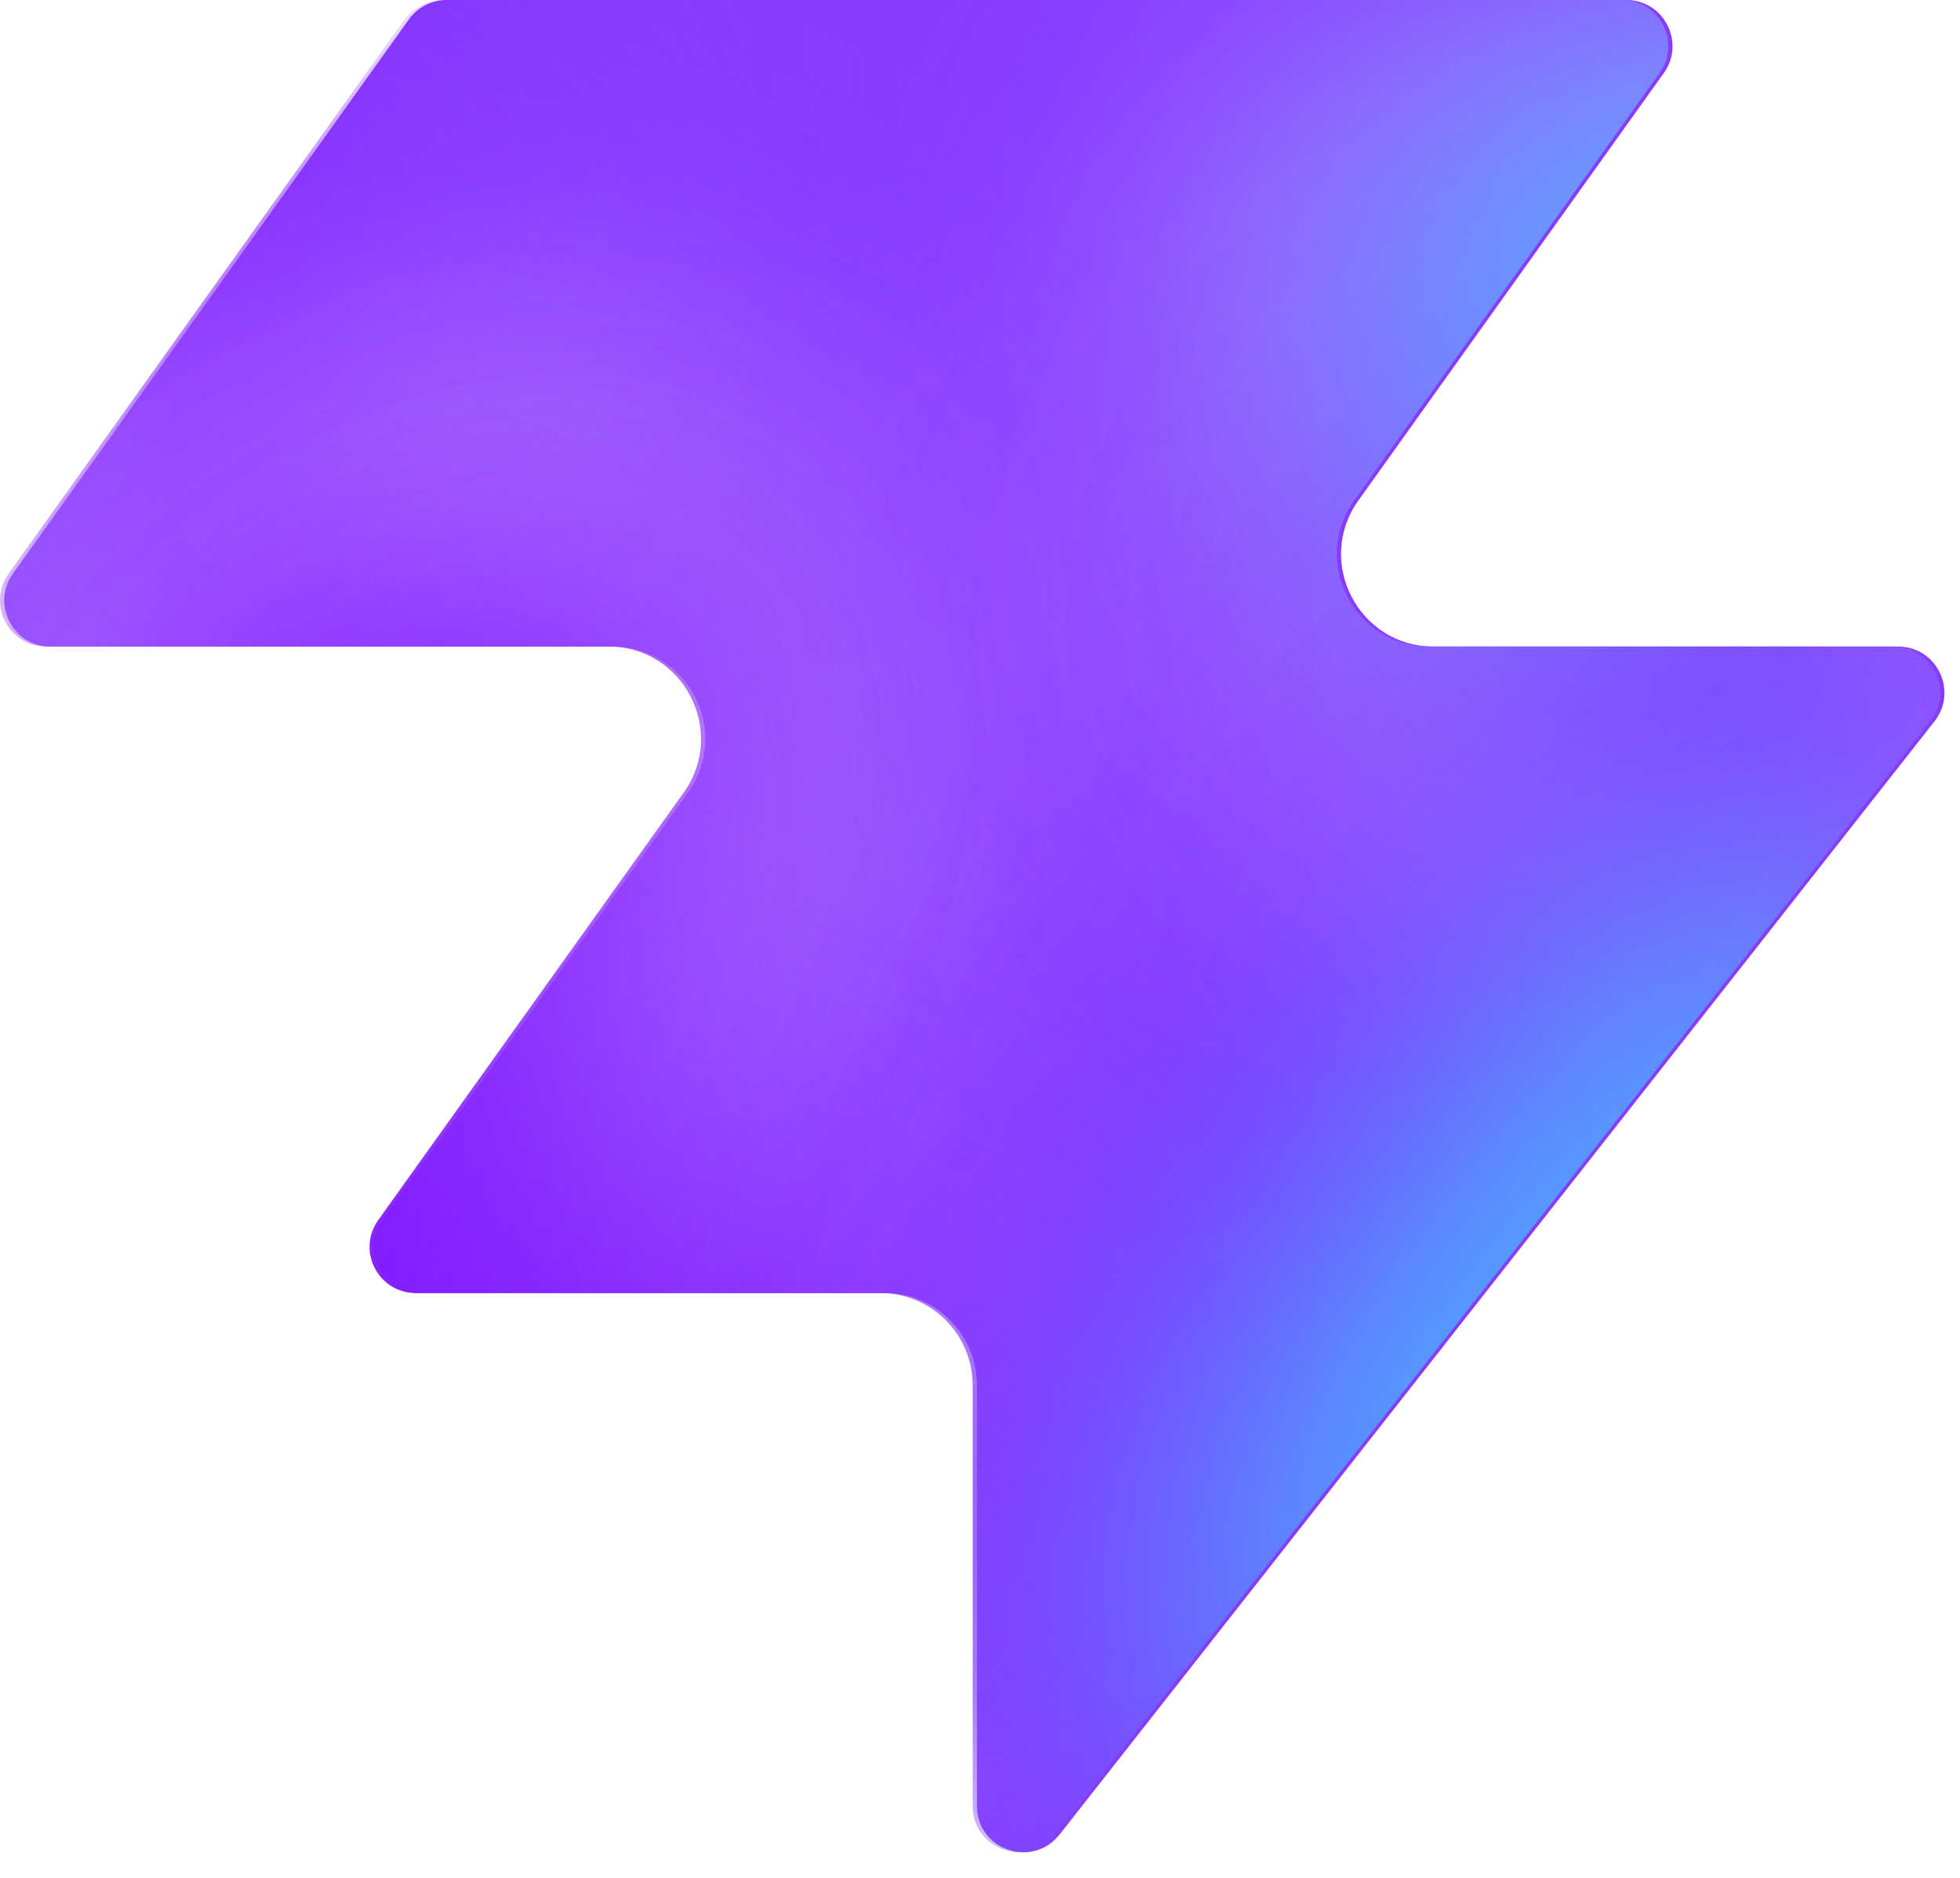
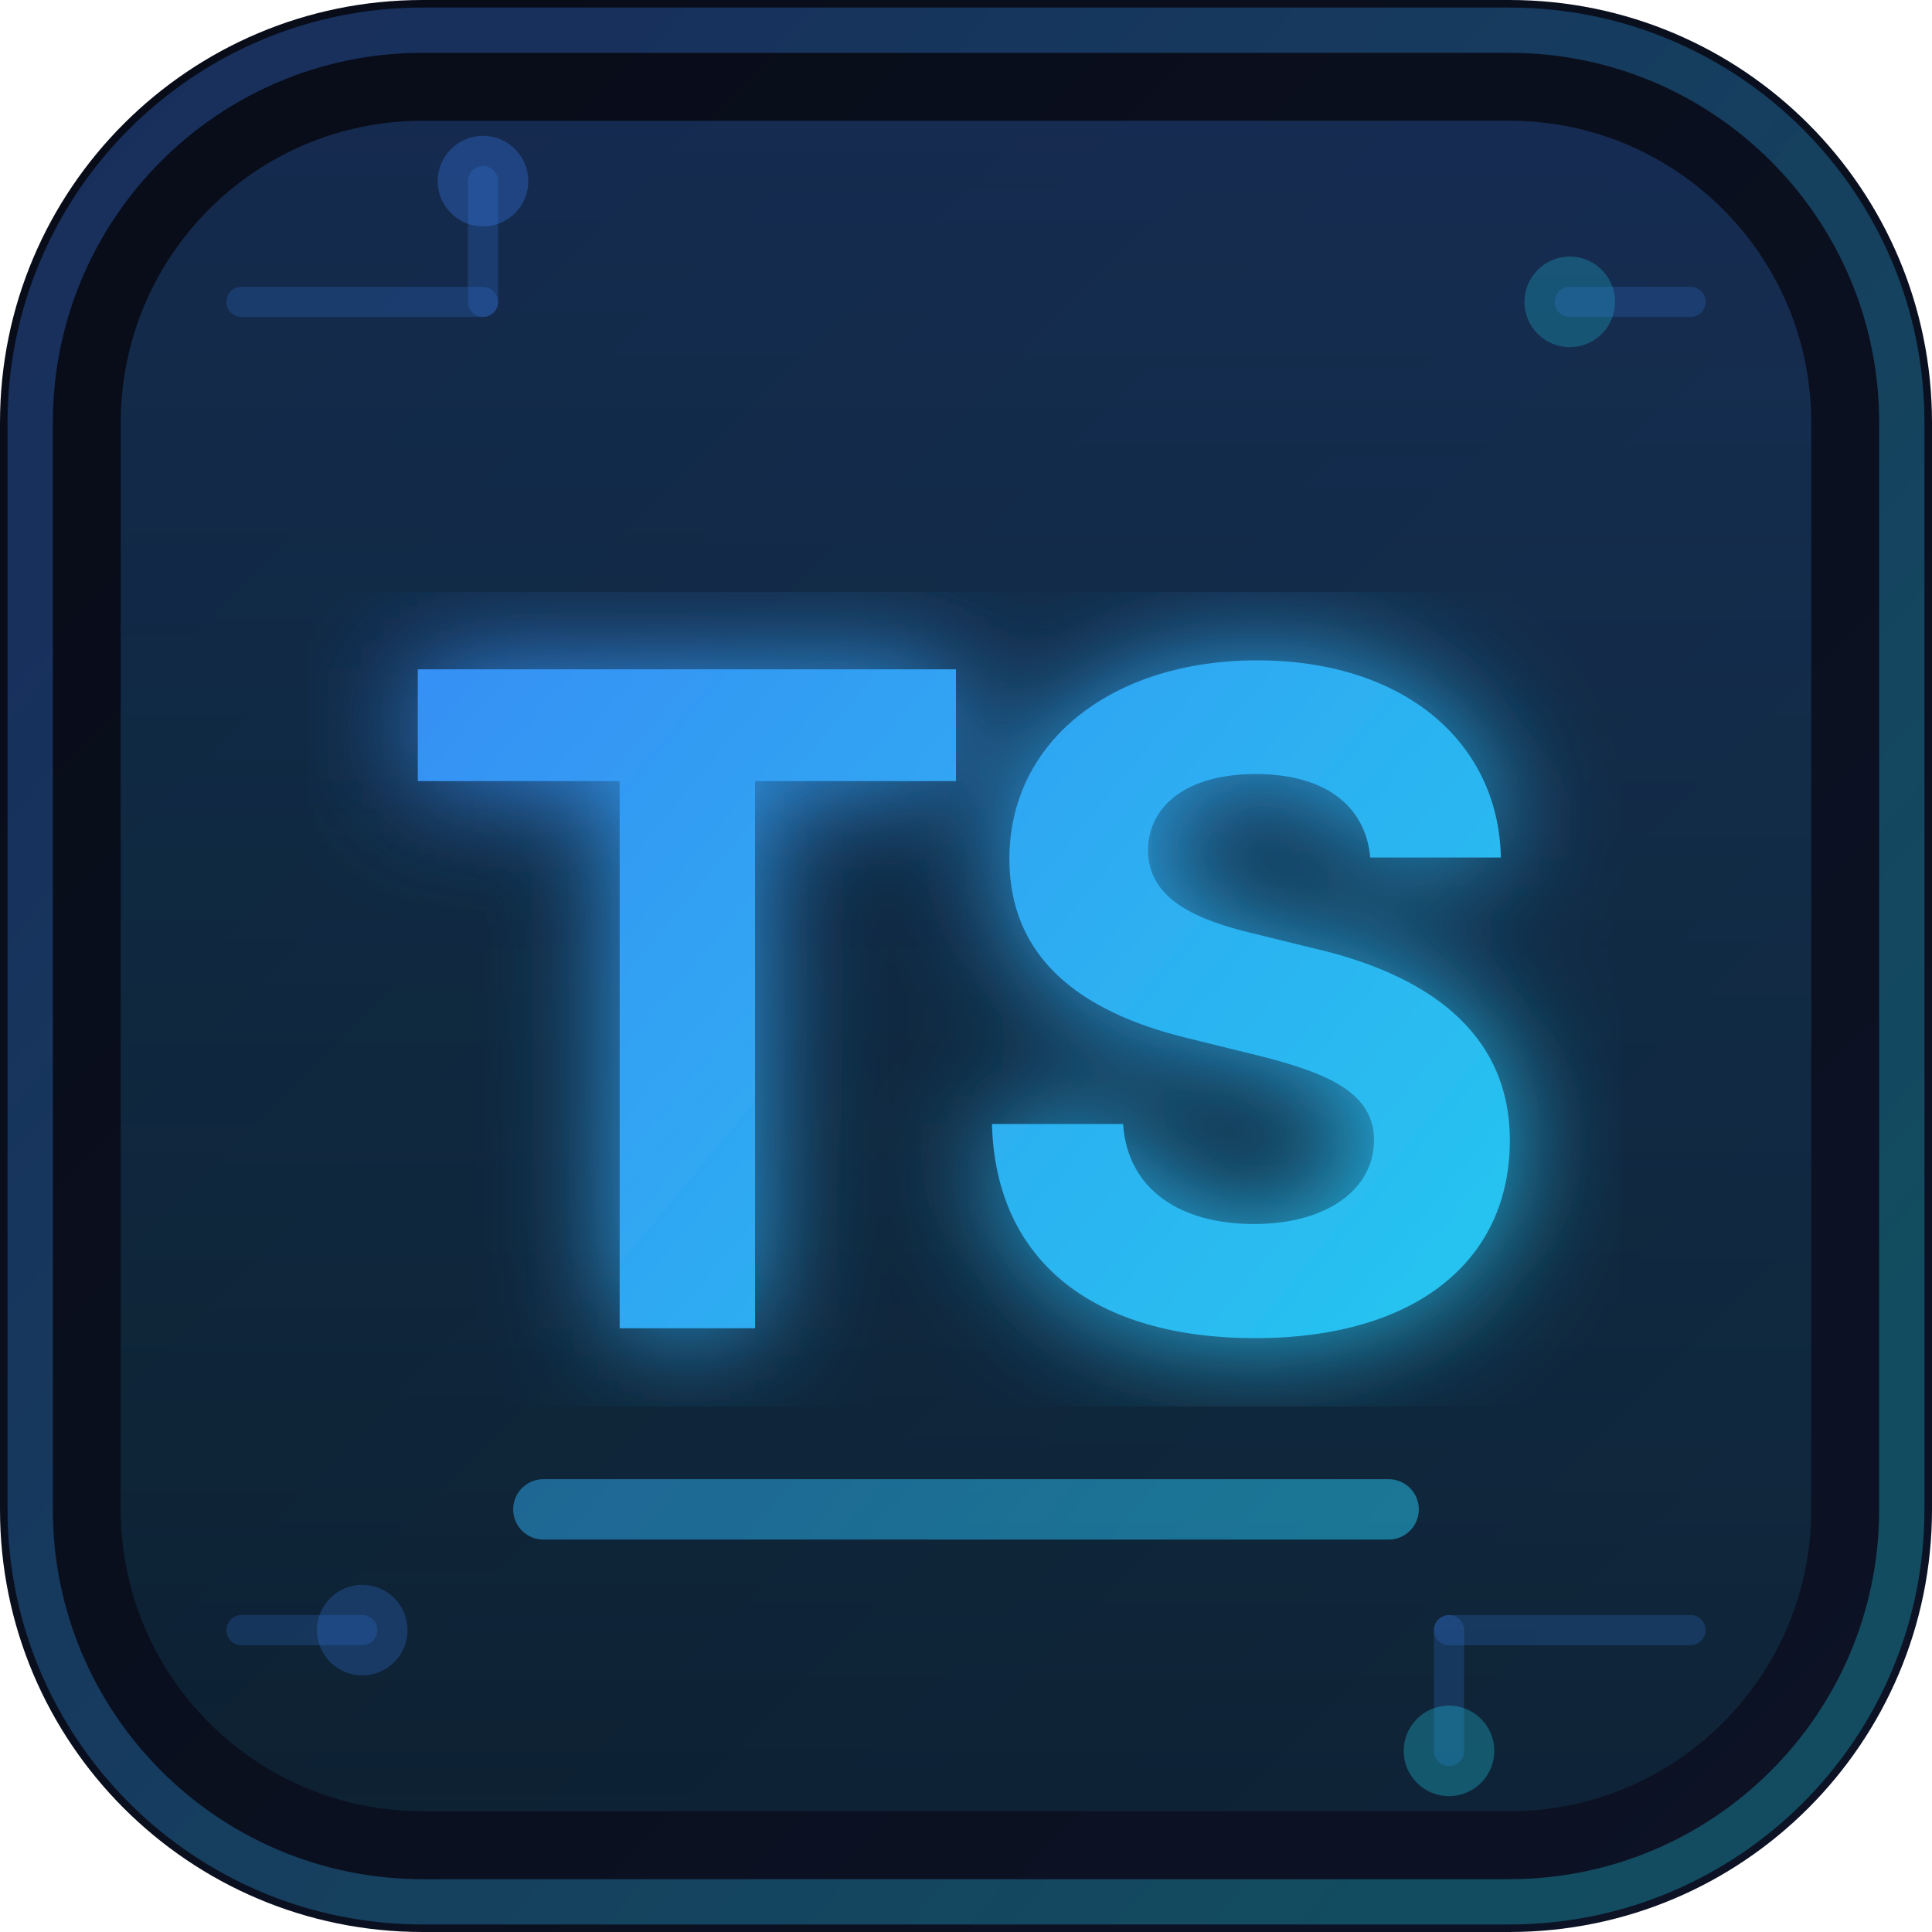
- <svg xmlns="http://www.w3.org/2000/svg" width="48" height="46" fill="none" viewBox="0 0 48 46">
-   <path fill="#863bff" d="M25.946 44.938c-.664.845-2.021.375-2.021-.698V33.937a2.26 2.26 0 0 0-2.262-2.262H10.287c-.92 0-1.456-1.04-.92-1.788l7.48-10.471c1.07-1.497 0-3.578-1.842-3.578H1.237c-.92 0-1.456-1.04-.92-1.788L10.013.474c.214-.297.556-.474.92-.474h28.894c.92 0 1.456 1.04.92 1.788l-7.48 10.471c-1.07 1.498 0 3.579 1.842 3.579h11.377c.943 0 1.473 1.088.89 1.83L25.947 44.94z" style="fill:#863bff;fill:color(display-p3 .525 .23 1);fill-opacity:1" />
-   <mask id="a" width="48" height="46" x="0" y="0" maskUnits="userSpaceOnUse" style="mask-type:alpha">
-     <path fill="#000" d="M25.842 44.938c-.664.844-2.021.375-2.021-.698V33.937a2.26 2.26 0 0 0-2.262-2.262H10.183c-.92 0-1.456-1.04-.92-1.788l7.48-10.471c1.07-1.498 0-3.579-1.842-3.579H1.133c-.92 0-1.456-1.04-.92-1.787L9.91.473c.214-.297.556-.474.92-.474h28.894c.92 0 1.456 1.04.92 1.788l-7.48 10.471c-1.07 1.498 0 3.578 1.842 3.578h11.377c.943 0 1.473 1.088.89 1.832L25.843 44.94z" style="fill:#000;fill-opacity:1" />
-   </mask>
-   <g mask="url(#a)">
-     <g filter="url(#b)">
-       <ellipse cx="5.508" cy="14.704" fill="#ede6ff" rx="5.508" ry="14.704" style="fill:#ede6ff;fill:color(display-p3 .927 .903 1);fill-opacity:1" transform="matrix(.00324 1 1 -.00324 -4.47 31.516)" />
-     </g>
-     <g filter="url(#c)">
-       <ellipse cx="10.399" cy="29.851" fill="#ede6ff" rx="10.399" ry="29.851" style="fill:#ede6ff;fill:color(display-p3 .927 .903 1);fill-opacity:1" transform="matrix(.00324 1 1 -.00324 -39.328 7.883)" />
-     </g>
-     <g filter="url(#d)">
-       <ellipse cx="5.508" cy="30.487" fill="#7e14ff" rx="5.508" ry="30.487" style="fill:#7e14ff;fill:color(display-p3 .492 .077 1);fill-opacity:1" transform="rotate(89.814 -25.913 -14.639)scale(1 -1)" />
-     </g>
-     <g filter="url(#e)">
-       <ellipse cx="5.508" cy="30.599" fill="#7e14ff" rx="5.508" ry="30.599" style="fill:#7e14ff;fill:color(display-p3 .492 .077 1);fill-opacity:1" transform="rotate(89.814 -32.644 -3.334)scale(1 -1)" />
-     </g>
-     <g filter="url(#f)">
-       <ellipse cx="5.508" cy="30.599" fill="#7e14ff" rx="5.508" ry="30.599" style="fill:#7e14ff;fill:color(display-p3 .492 .077 1);fill-opacity:1" transform="matrix(.00324 1 1 -.00324 -34.34 30.47)" />
-     </g>
-     <g filter="url(#g)">
-       <ellipse cx="14.072" cy="22.078" fill="#ede6ff" rx="14.072" ry="22.078" style="fill:#ede6ff;fill:color(display-p3 .927 .903 1);fill-opacity:1" transform="rotate(93.35 24.506 48.493)scale(-1 1)" />
-     </g>
-     <g filter="url(#h)">
-       <ellipse cx="3.47" cy="21.501" fill="#7e14ff" rx="3.47" ry="21.501" style="fill:#7e14ff;fill:color(display-p3 .492 .077 1);fill-opacity:1" transform="rotate(89.009 28.708 47.59)scale(-1 1)" />
-     </g>
-     <g filter="url(#i)">
-       <ellipse cx="3.47" cy="21.501" fill="#7e14ff" rx="3.47" ry="21.501" style="fill:#7e14ff;fill:color(display-p3 .492 .077 1);fill-opacity:1" transform="rotate(89.009 28.708 47.59)scale(-1 1)" />
-     </g>
-     <g filter="url(#j)">
-       <ellipse cx=".387" cy="8.972" fill="#7e14ff" rx="4.407" ry="29.108" style="fill:#7e14ff;fill:color(display-p3 .492 .077 1);fill-opacity:1" transform="rotate(39.51 .387 8.972)" />
-     </g>
-     <g filter="url(#k)">
-       <ellipse cx="47.523" cy="-6.092" fill="#7e14ff" rx="4.407" ry="29.108" style="fill:#7e14ff;fill:color(display-p3 .492 .077 1);fill-opacity:1" transform="rotate(37.892 47.523 -6.092)" />
-     </g>
-     <g filter="url(#l)">
-       <ellipse cx="41.412" cy="6.333" fill="#47bfff" rx="5.971" ry="9.665" style="fill:#47bfff;fill:color(display-p3 .28 .748 1);fill-opacity:1" transform="rotate(37.892 41.412 6.333)" />
-     </g>
-     <g filter="url(#m)">
-       <ellipse cx="-1.879" cy="38.332" fill="#7e14ff" rx="4.407" ry="29.108" style="fill:#7e14ff;fill:color(display-p3 .492 .077 1);fill-opacity:1" transform="rotate(37.892 -1.88 38.332)" />
-     </g>
-     <g filter="url(#n)">
-       <ellipse cx="-1.879" cy="38.332" fill="#7e14ff" rx="4.407" ry="29.108" style="fill:#7e14ff;fill:color(display-p3 .492 .077 1);fill-opacity:1" transform="rotate(37.892 -1.88 38.332)" />
-     </g>
-     <g filter="url(#o)">
-       <ellipse cx="35.651" cy="29.907" fill="#7e14ff" rx="4.407" ry="29.108" style="fill:#7e14ff;fill:color(display-p3 .492 .077 1);fill-opacity:1" transform="rotate(37.892 35.651 29.907)" />
-     </g>
-     <g filter="url(#p)">
-       <ellipse cx="38.418" cy="32.4" fill="#47bfff" rx="5.971" ry="15.297" style="fill:#47bfff;fill:color(display-p3 .28 .748 1);fill-opacity:1" transform="rotate(37.892 38.418 32.4)" />
-     </g>
-   </g>
+ <svg xmlns="http://www.w3.org/2000/svg" width="64" height="64" viewBox="0 0 64 64" fill="none">
  <defs>
-     <filter id="b" width="60.045" height="41.654" x="-19.77" y="16.149" color-interpolation-filters="sRGB" filterUnits="userSpaceOnUse">
-       <feFlood flood-opacity="0" result="BackgroundImageFix" />
-       <feBlend in="SourceGraphic" in2="BackgroundImageFix" result="shape" />
-       <feGaussianBlur result="effect1_foregroundBlur_2002_17158" stdDeviation="7.659" />
-     </filter>
-     <filter id="c" width="90.34" height="51.437" x="-54.613" y="-7.533" color-interpolation-filters="sRGB" filterUnits="userSpaceOnUse">
-       <feFlood flood-opacity="0" result="BackgroundImageFix" />
-       <feBlend in="SourceGraphic" in2="BackgroundImageFix" result="shape" />
-       <feGaussianBlur result="effect1_foregroundBlur_2002_17158" stdDeviation="7.659" />
-     </filter>
-     <filter id="d" width="79.355" height="29.4" x="-49.64" y="2.03" color-interpolation-filters="sRGB" filterUnits="userSpaceOnUse">
-       <feFlood flood-opacity="0" result="BackgroundImageFix" />
-       <feBlend in="SourceGraphic" in2="BackgroundImageFix" result="shape" />
-       <feGaussianBlur result="effect1_foregroundBlur_2002_17158" stdDeviation="4.596" />
-     </filter>
-     <filter id="e" width="79.579" height="29.4" x="-45.045" y="20.029" color-interpolation-filters="sRGB" filterUnits="userSpaceOnUse">
-       <feFlood flood-opacity="0" result="BackgroundImageFix" />
-       <feBlend in="SourceGraphic" in2="BackgroundImageFix" result="shape" />
-       <feGaussianBlur result="effect1_foregroundBlur_2002_17158" stdDeviation="4.596" />
-     </filter>
-     <filter id="f" width="79.579" height="29.4" x="-43.513" y="21.178" color-interpolation-filters="sRGB" filterUnits="userSpaceOnUse">
-       <feFlood flood-opacity="0" result="BackgroundImageFix" />
-       <feBlend in="SourceGraphic" in2="BackgroundImageFix" result="shape" />
-       <feGaussianBlur result="effect1_foregroundBlur_2002_17158" stdDeviation="4.596" />
-     </filter>
-     <filter id="g" width="74.749" height="58.852" x="15.756" y="-17.901" color-interpolation-filters="sRGB" filterUnits="userSpaceOnUse">
-       <feFlood flood-opacity="0" result="BackgroundImageFix" />
-       <feBlend in="SourceGraphic" in2="BackgroundImageFix" result="shape" />
-       <feGaussianBlur result="effect1_foregroundBlur_2002_17158" stdDeviation="7.659" />
-     </filter>
-     <filter id="h" width="61.377" height="25.362" x="23.548" y="2.284" color-interpolation-filters="sRGB" filterUnits="userSpaceOnUse">
-       <feFlood flood-opacity="0" result="BackgroundImageFix" />
-       <feBlend in="SourceGraphic" in2="BackgroundImageFix" result="shape" />
-       <feGaussianBlur result="effect1_foregroundBlur_2002_17158" stdDeviation="4.596" />
-     </filter>
-     <filter id="i" width="61.377" height="25.362" x="23.548" y="2.284" color-interpolation-filters="sRGB" filterUnits="userSpaceOnUse">
-       <feFlood flood-opacity="0" result="BackgroundImageFix" />
-       <feBlend in="SourceGraphic" in2="BackgroundImageFix" result="shape" />
-       <feGaussianBlur result="effect1_foregroundBlur_2002_17158" stdDeviation="4.596" />
-     </filter>
-     <filter id="j" width="56.045" height="63.649" x="-27.636" y="-22.853" color-interpolation-filters="sRGB" filterUnits="userSpaceOnUse">
-       <feFlood flood-opacity="0" result="BackgroundImageFix" />
-       <feBlend in="SourceGraphic" in2="BackgroundImageFix" result="shape" />
-       <feGaussianBlur result="effect1_foregroundBlur_2002_17158" stdDeviation="4.596" />
-     </filter>
-     <filter id="k" width="54.814" height="64.646" x="20.116" y="-38.415" color-interpolation-filters="sRGB" filterUnits="userSpaceOnUse">
-       <feFlood flood-opacity="0" result="BackgroundImageFix" />
-       <feBlend in="SourceGraphic" in2="BackgroundImageFix" result="shape" />
-       <feGaussianBlur result="effect1_foregroundBlur_2002_17158" stdDeviation="4.596" />
-     </filter>
-     <filter id="l" width="33.541" height="35.313" x="24.641" y="-11.323" color-interpolation-filters="sRGB" filterUnits="userSpaceOnUse">
-       <feFlood flood-opacity="0" result="BackgroundImageFix" />
-       <feBlend in="SourceGraphic" in2="BackgroundImageFix" result="shape" />
-       <feGaussianBlur result="effect1_foregroundBlur_2002_17158" stdDeviation="4.596" />
-     </filter>
-     <filter id="m" width="54.814" height="64.646" x="-29.286" y="6.009" color-interpolation-filters="sRGB" filterUnits="userSpaceOnUse">
-       <feFlood flood-opacity="0" result="BackgroundImageFix" />
-       <feBlend in="SourceGraphic" in2="BackgroundImageFix" result="shape" />
-       <feGaussianBlur result="effect1_foregroundBlur_2002_17158" stdDeviation="4.596" />
-     </filter>
-     <filter id="n" width="54.814" height="64.646" x="-29.286" y="6.009" color-interpolation-filters="sRGB" filterUnits="userSpaceOnUse">
-       <feFlood flood-opacity="0" result="BackgroundImageFix" />
-       <feBlend in="SourceGraphic" in2="BackgroundImageFix" result="shape" />
-       <feGaussianBlur result="effect1_foregroundBlur_2002_17158" stdDeviation="4.596" />
-     </filter>
-     <filter id="o" width="54.814" height="64.646" x="8.244" y="-2.416" color-interpolation-filters="sRGB" filterUnits="userSpaceOnUse">
-       <feFlood flood-opacity="0" result="BackgroundImageFix" />
-       <feBlend in="SourceGraphic" in2="BackgroundImageFix" result="shape" />
-       <feGaussianBlur result="effect1_foregroundBlur_2002_17158" stdDeviation="4.596" />
-     </filter>
-     <filter id="p" width="39.409" height="43.623" x="18.713" y="10.588" color-interpolation-filters="sRGB" filterUnits="userSpaceOnUse">
-       <feFlood flood-opacity="0" result="BackgroundImageFix" />
-       <feBlend in="SourceGraphic" in2="BackgroundImageFix" result="shape" />
-       <feGaussianBlur result="effect1_foregroundBlur_2002_17158" stdDeviation="4.596" />
+     <linearGradient id="bgGrad" x1="0" y1="0" x2="64" y2="64" gradientUnits="userSpaceOnUse">
+       <stop offset="0%" stop-color="#080c18" />
+       <stop offset="100%" stop-color="#0d1326" />
+     </linearGradient>
+     <linearGradient id="brandGrad" x1="8" y1="12" x2="56" y2="52" gradientUnits="userSpaceOnUse">
+       <stop offset="0%" stop-color="#3b82f6" />
+       <stop offset="100%" stop-color="#22d3ee" />
+     </linearGradient>
+     <linearGradient id="glowGrad" x1="32" y1="0" x2="32" y2="64" gradientUnits="userSpaceOnUse">
+       <stop offset="0%" stop-color="#3b82f6" stop-opacity="0.25" />
+       <stop offset="100%" stop-color="#22d3ee" stop-opacity="0.08" />
+     </linearGradient>
+     <filter id="glow">
+       <feGaussianBlur stdDeviation="2" result="blur" />
+       <feMerge>
+         <feMergeNode in="blur" />
+         <feMergeNode in="SourceGraphic" />
+       </feMerge>
    </filter>
  </defs>
+   <rect width="64" height="64" rx="14" fill="url(#bgGrad)" />
+   <rect x="1" y="1" width="62" height="62" rx="13" fill="none" stroke="url(#brandGrad)" stroke-opacity="0.3" stroke-width="1.5" />
+   <rect x="4" y="4" width="56" height="56" rx="10" fill="url(#glowGrad)" />
+   <g stroke="#3b82f6" stroke-opacity="0.2" stroke-width="1" stroke-linecap="round">
+     <line x1="8" y1="10" x2="16" y2="10" />
+     <line x1="16" y1="10" x2="16" y2="6" />
+     <circle cx="16" cy="6" r="1.5" fill="#3b82f6" fill-opacity="0.3" stroke="none" />
+     <line x1="56" y1="54" x2="48" y2="54" />
+     <line x1="48" y1="54" x2="48" y2="58" />
+     <circle cx="48" cy="58" r="1.5" fill="#22d3ee" fill-opacity="0.3" stroke="none" />
+     <circle cx="52" cy="10" r="1.5" fill="#22d3ee" fill-opacity="0.25" stroke="none" />
+     <line x1="52" y1="10" x2="56" y2="10" />
+     <circle cx="12" cy="54" r="1.5" fill="#3b82f6" fill-opacity="0.25" stroke="none" />
+     <line x1="8" y1="54" x2="12" y2="54" />
+   </g>
+   <g filter="url(#glow)">
+     <text x="32" y="44" text-anchor="middle" font-family="'Inter', 'Segoe UI', system-ui, sans-serif" font-weight="700" font-size="30" fill="url(#brandGrad)" letter-spacing="-1">TS</text>
+   </g>
+   <line x1="18" y1="50" x2="46" y2="50" stroke="url(#brandGrad)" stroke-width="2" stroke-linecap="round" stroke-opacity="0.5" />
</svg>
